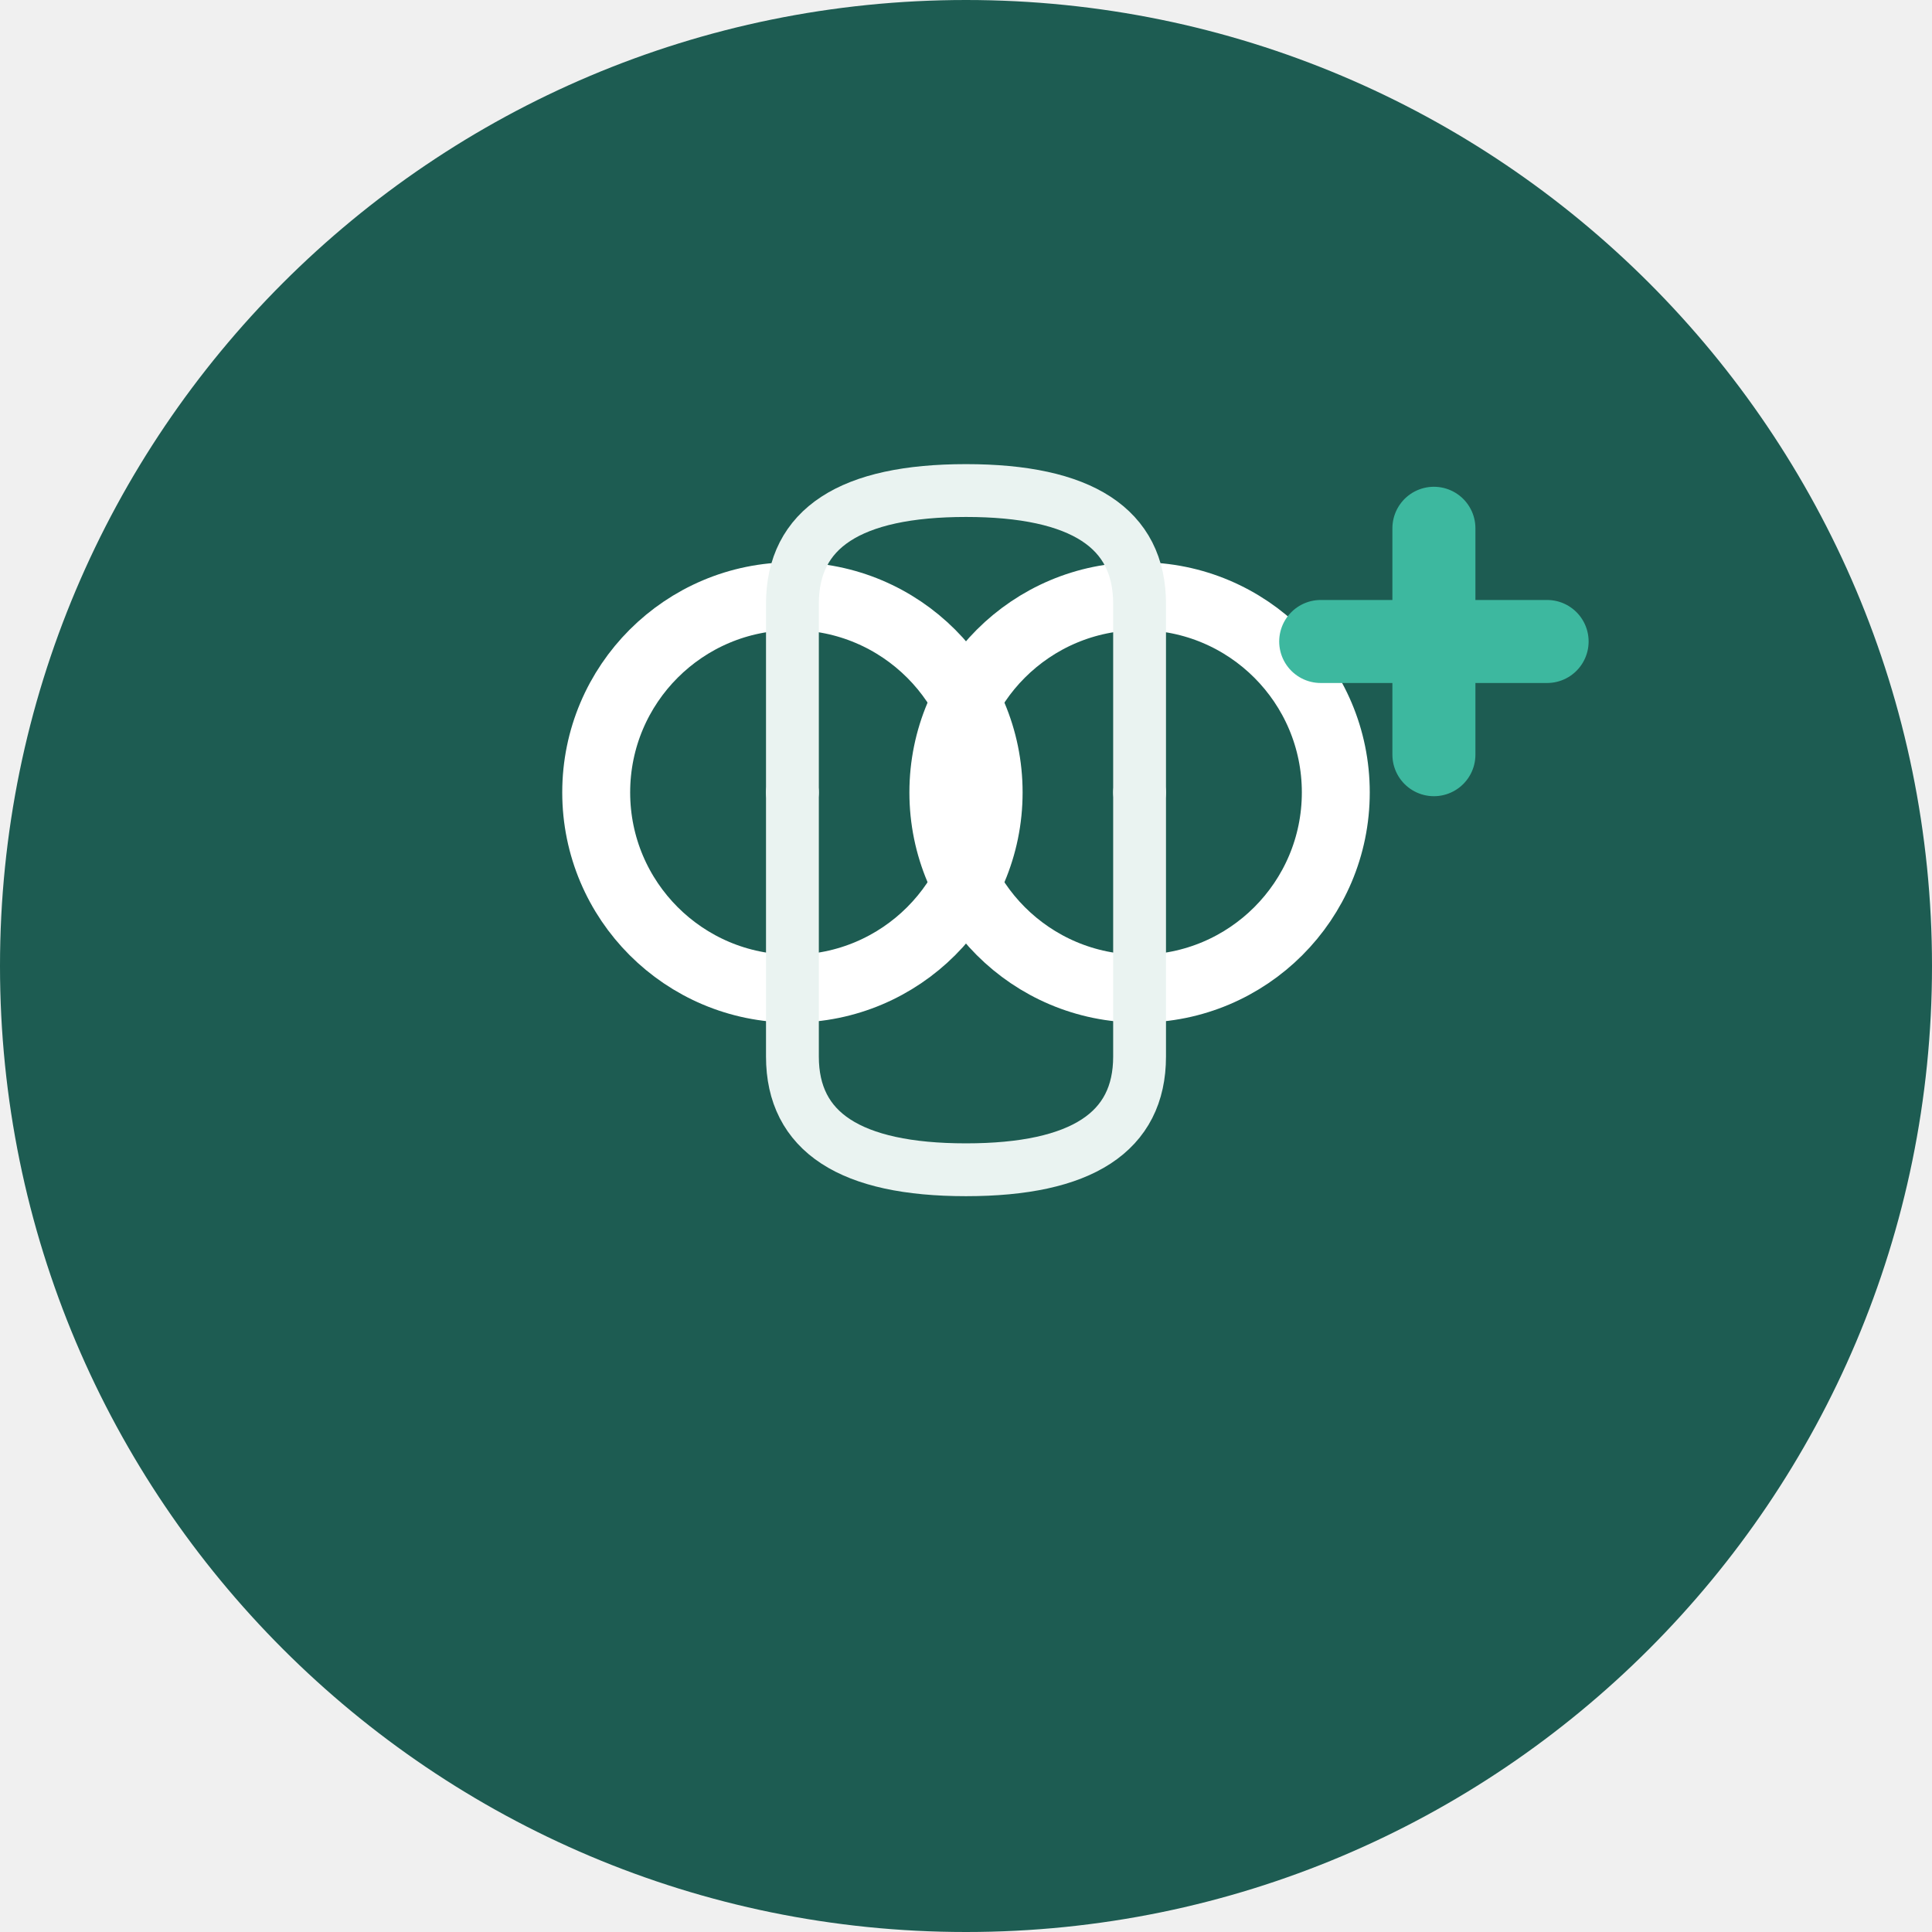
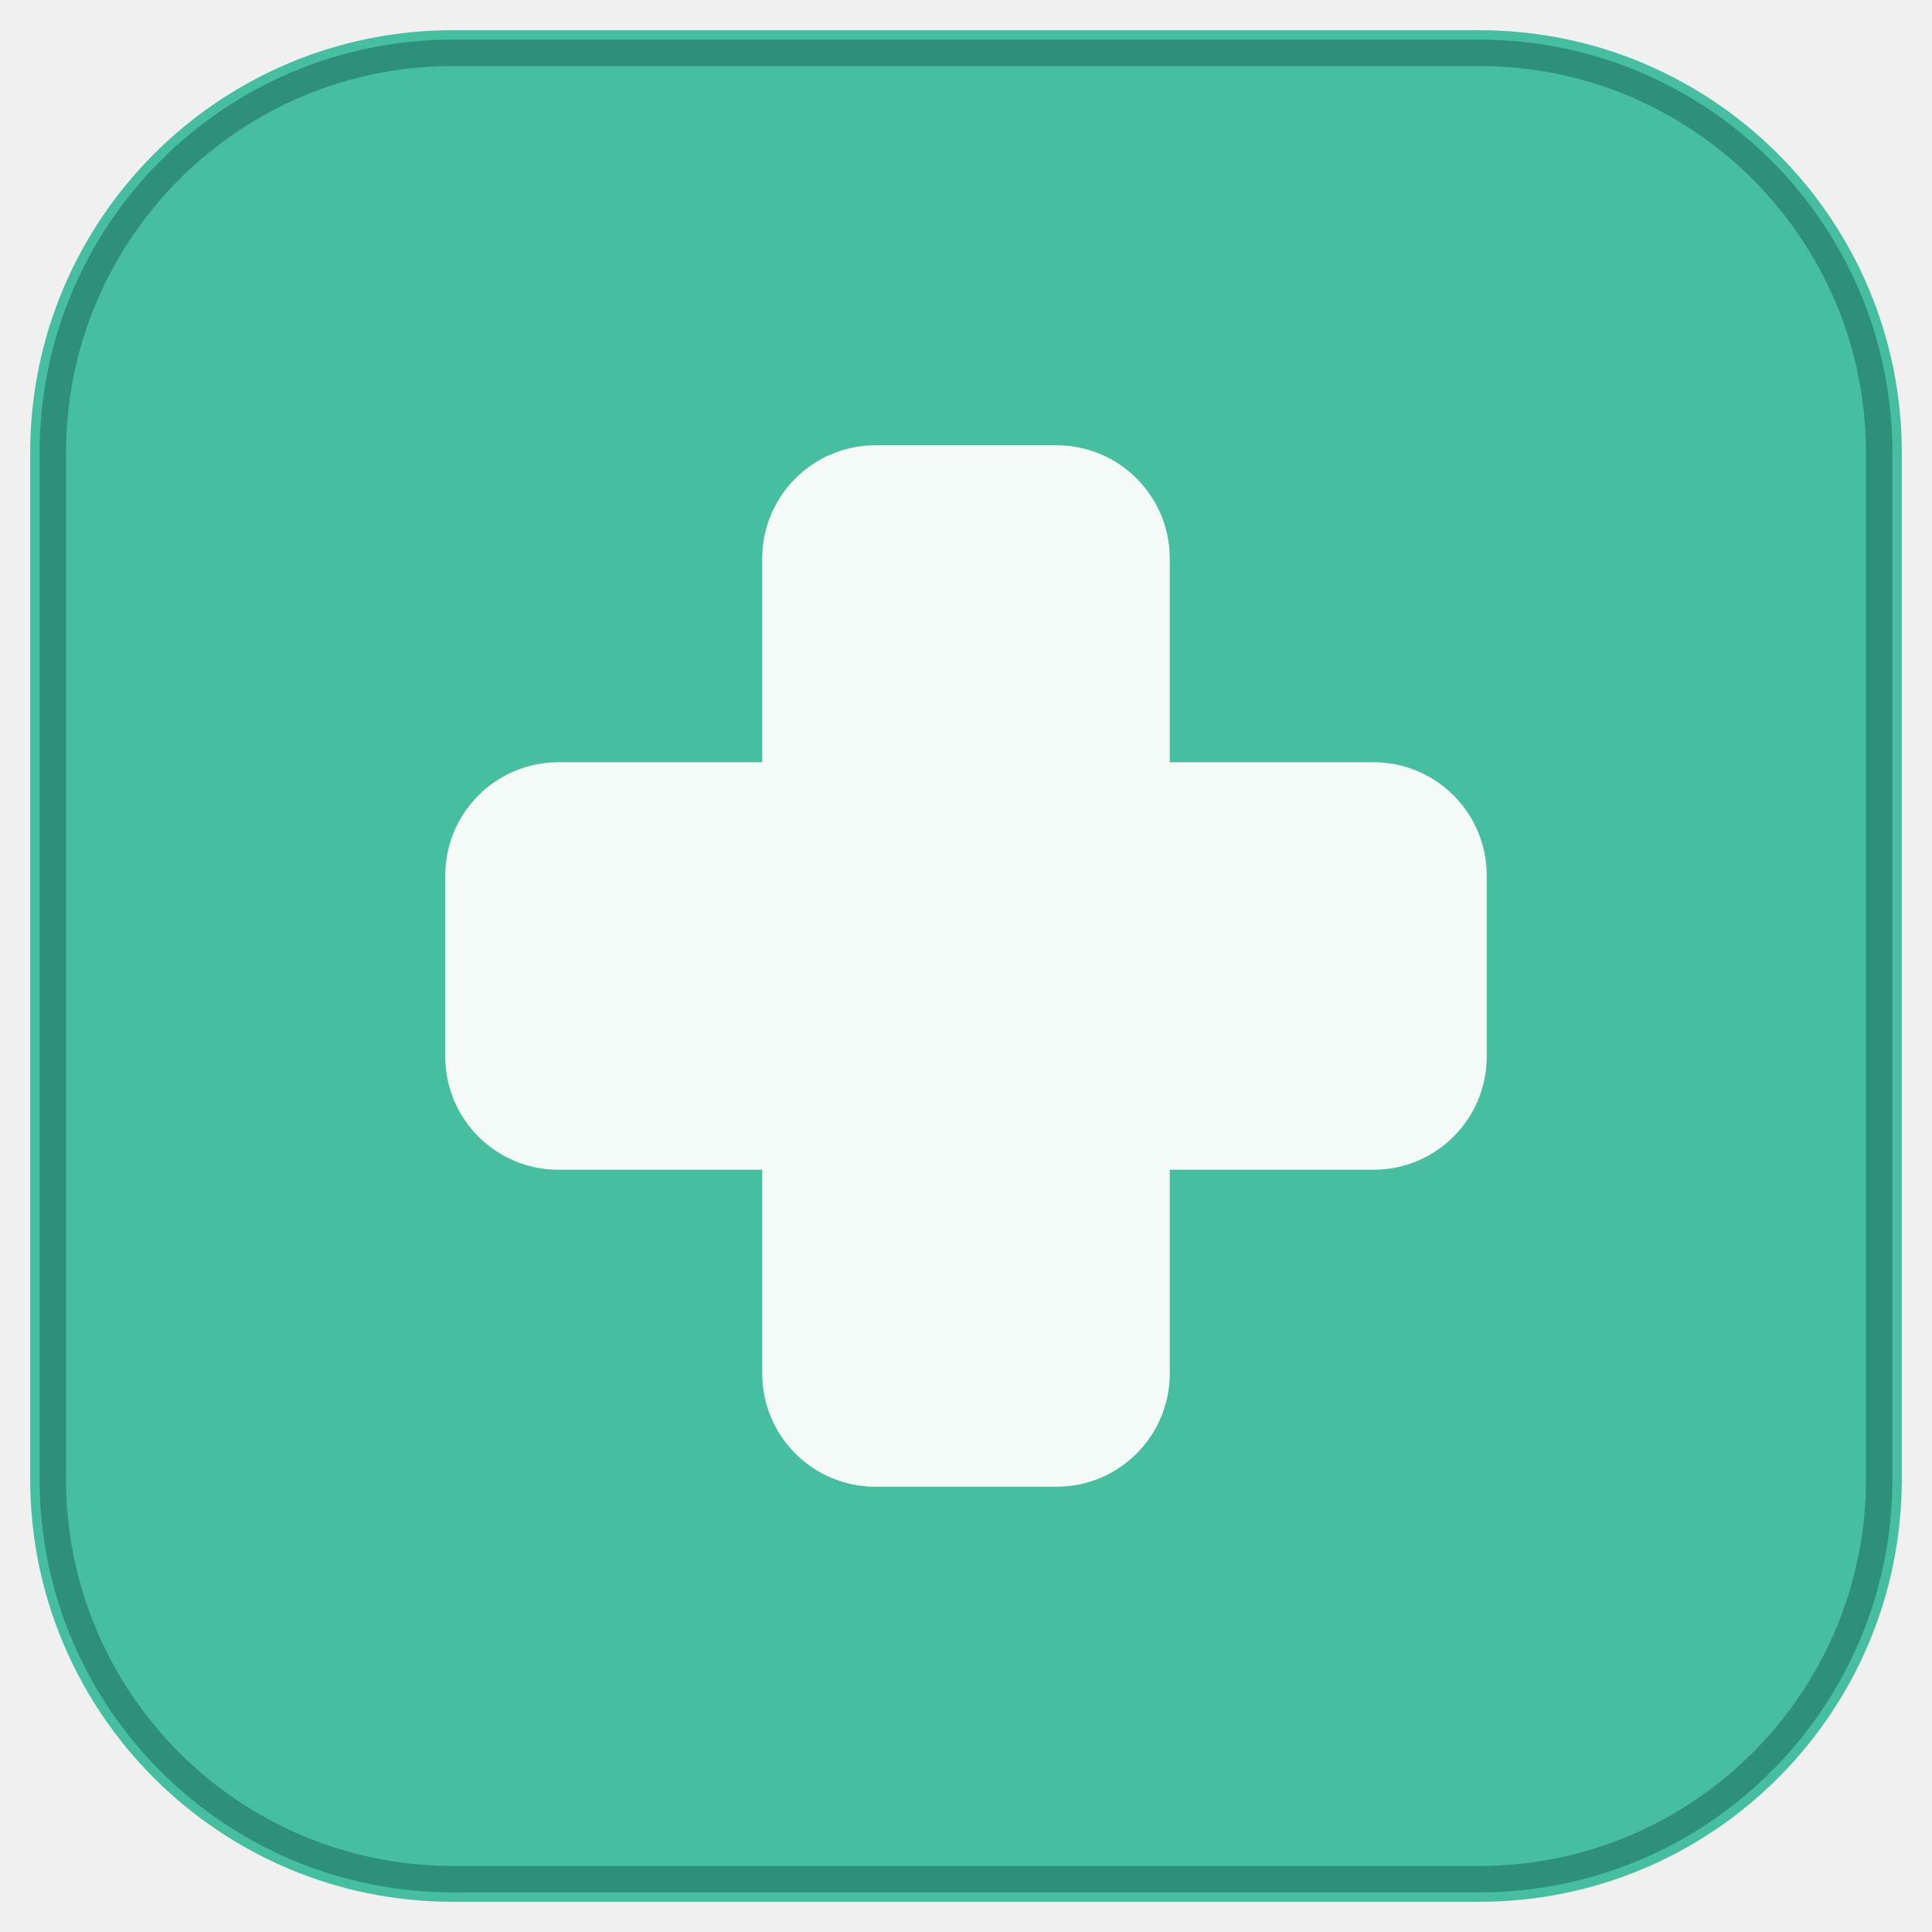
- <svg xmlns="http://www.w3.org/2000/svg" viewBox="0 0 512 512" width="512" height="512">
-   <defs>
-     <linearGradient id="bg" x1="0" y1="0" x2="512" y2="512">
-       <stop offset="0%" stop-color="#1d5c52" />
-       <stop offset="100%" stop-color="#0f3831" />
-     </linearGradient>
-   </defs>
-   <circle cx="256" cy="256" r="256" fill="url(#bg)" />
-   <circle cx="210" cy="210" r="52" fill="none" stroke="#fff" stroke-width="18" />
-   <circle cx="302" cy="210" r="52" fill="none" stroke="#fff" stroke-width="18" />
-   <path d="M210 210 L210 160 Q210 130 256 130 Q302 130 302 160 L302 210" fill="none" stroke="#eaf3f1" stroke-width="14" stroke-linecap="round" />
-   <path d="M210 210 L210 280 Q210 310 256 310 Q302 310 302 280 L302 210" fill="none" stroke="#eaf3f1" stroke-width="14" stroke-linecap="round" />
-   <line x1="350" y1="170" x2="410" y2="170" stroke="#3db89f" stroke-width="22" stroke-linecap="round" />
-   <line x1="380" y1="140" x2="380" y2="200" stroke="#3db89f" stroke-width="22" stroke-linecap="round" />
+ <svg xmlns="http://www.w3.org/2000/svg" viewBox="0 0 512 512">
+   <rect x="8" y="8" width="496" height="496" rx="112" fill="#46bfa0" />
+   <rect x="14" y="14" width="484" height="484" rx="106" fill="none" stroke="#14584b" stroke-opacity="0.45" stroke-width="7" />
+   <rect x="202" y="118" width="108" height="276" rx="30" fill="#f4faf7" />
+   <rect x="118" y="202" width="276" height="108" rx="30" fill="#f4faf7" />
</svg>
